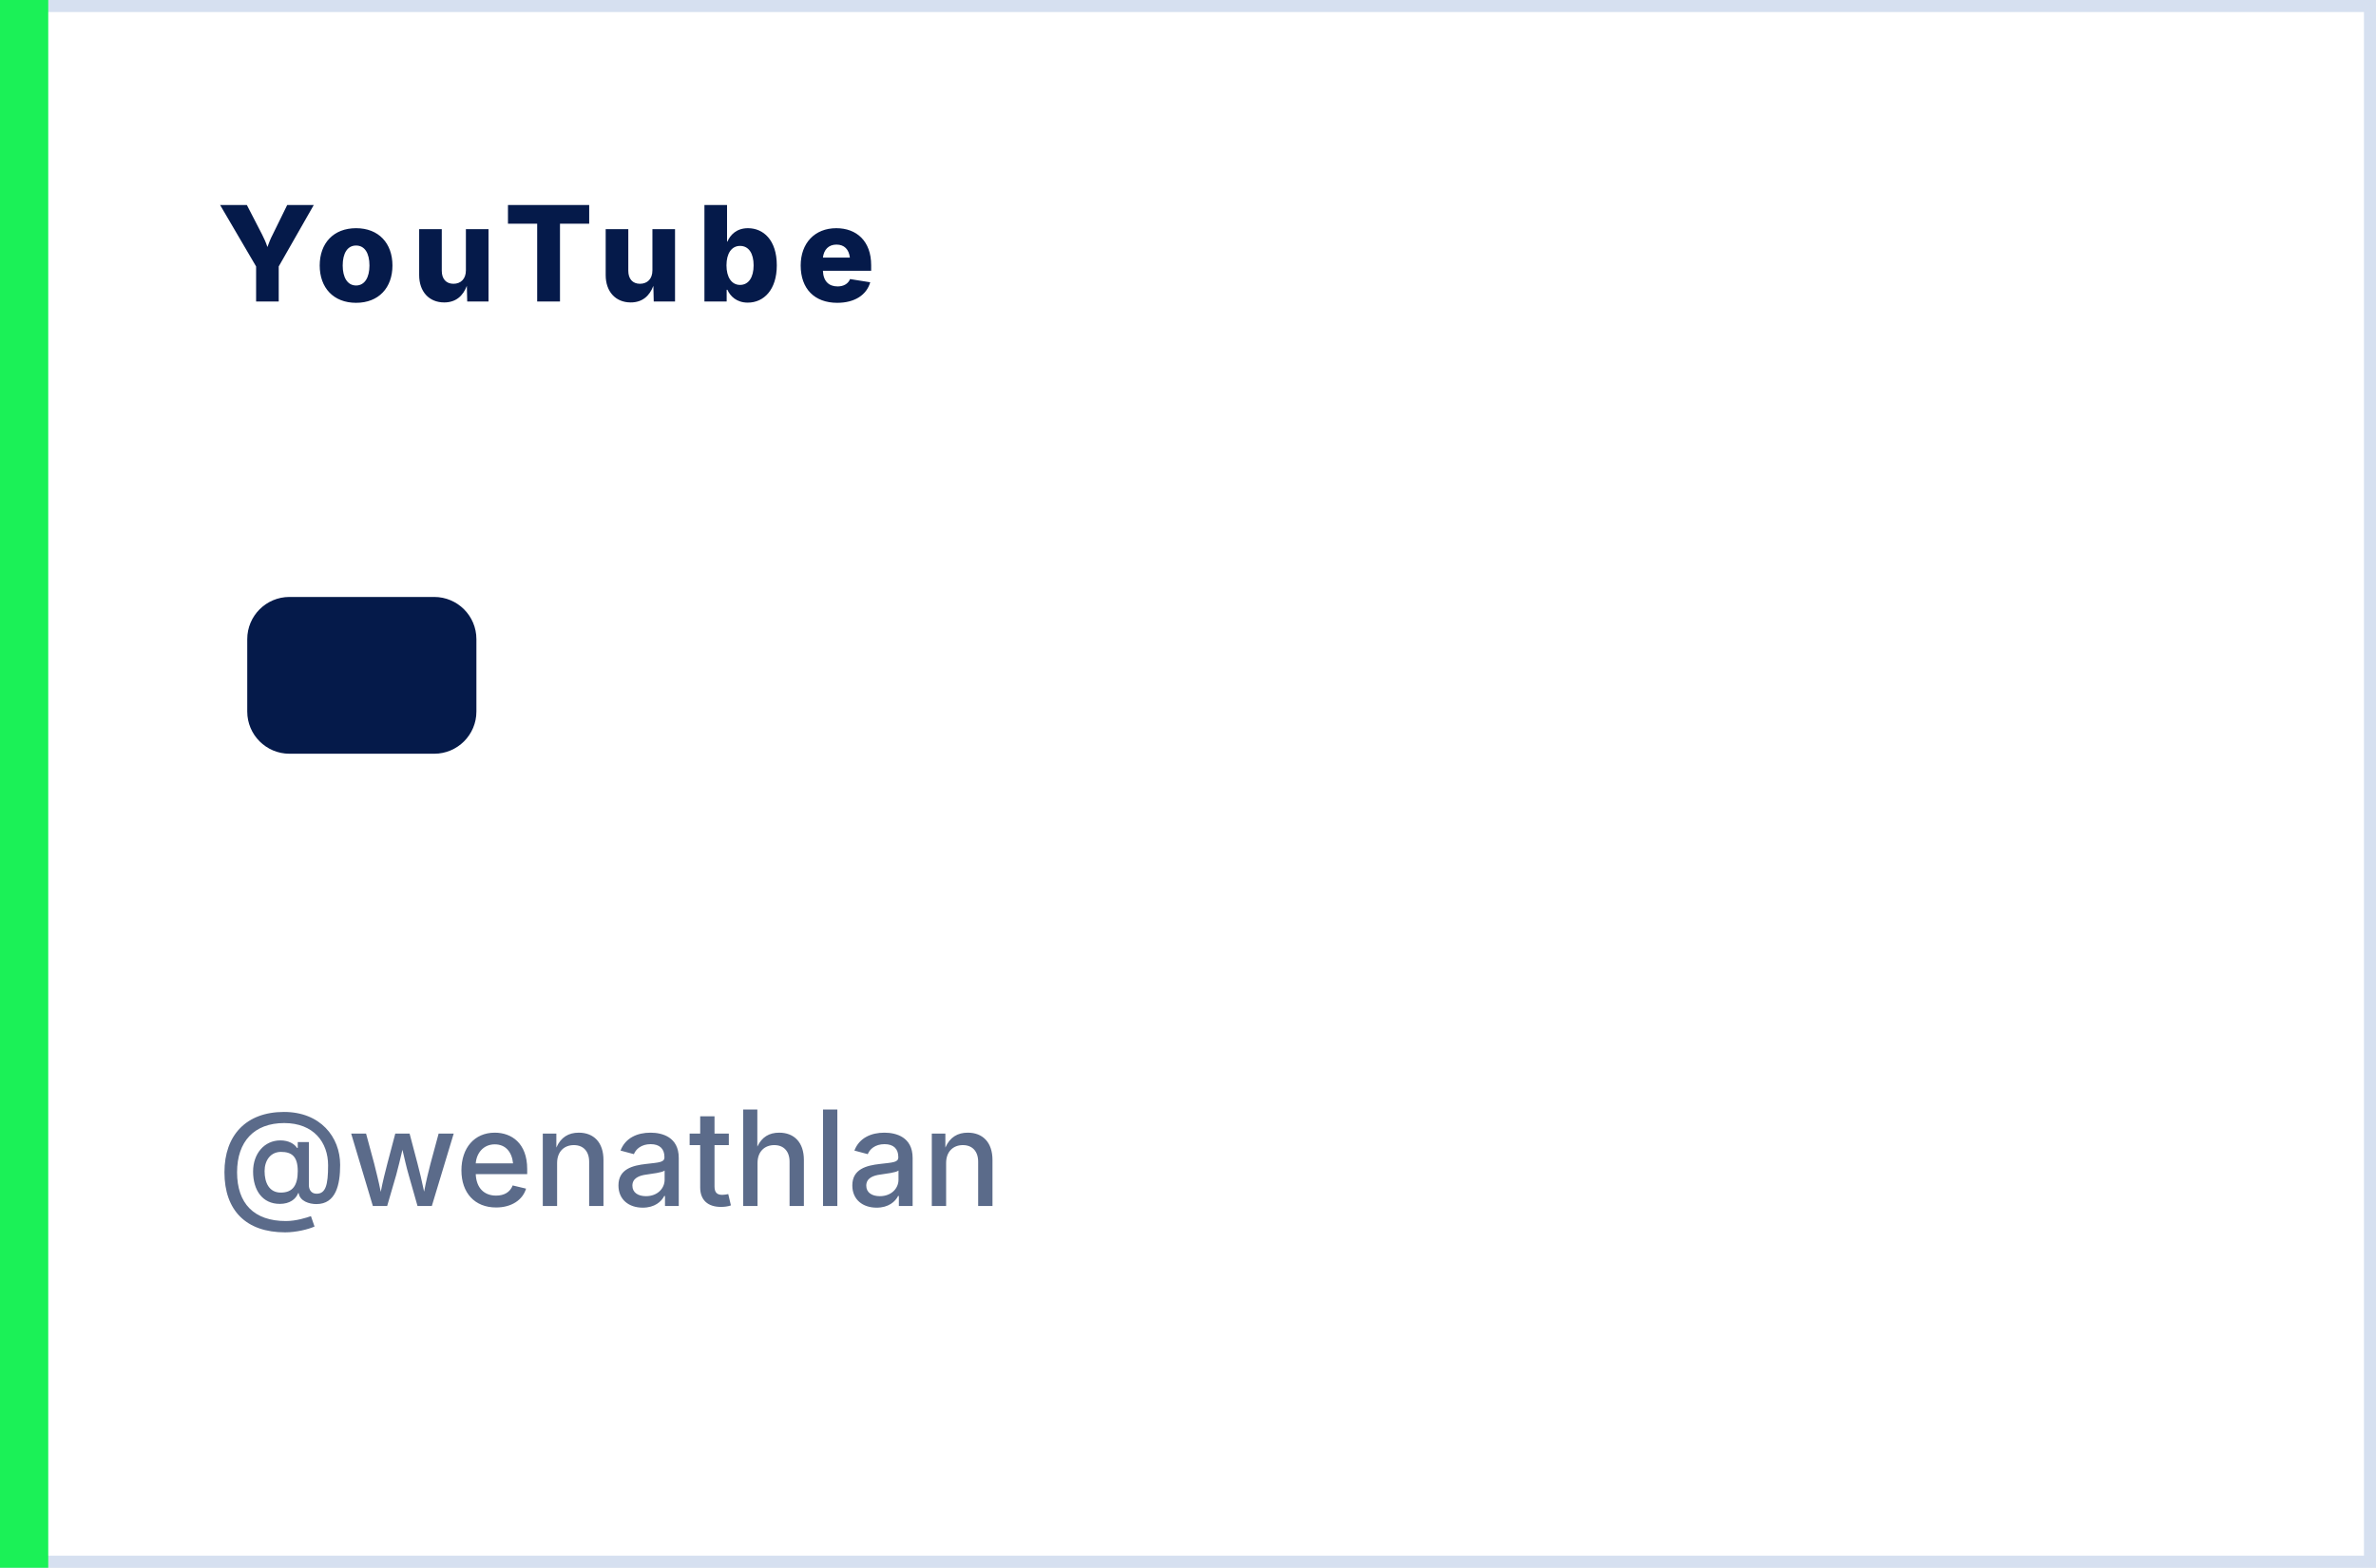
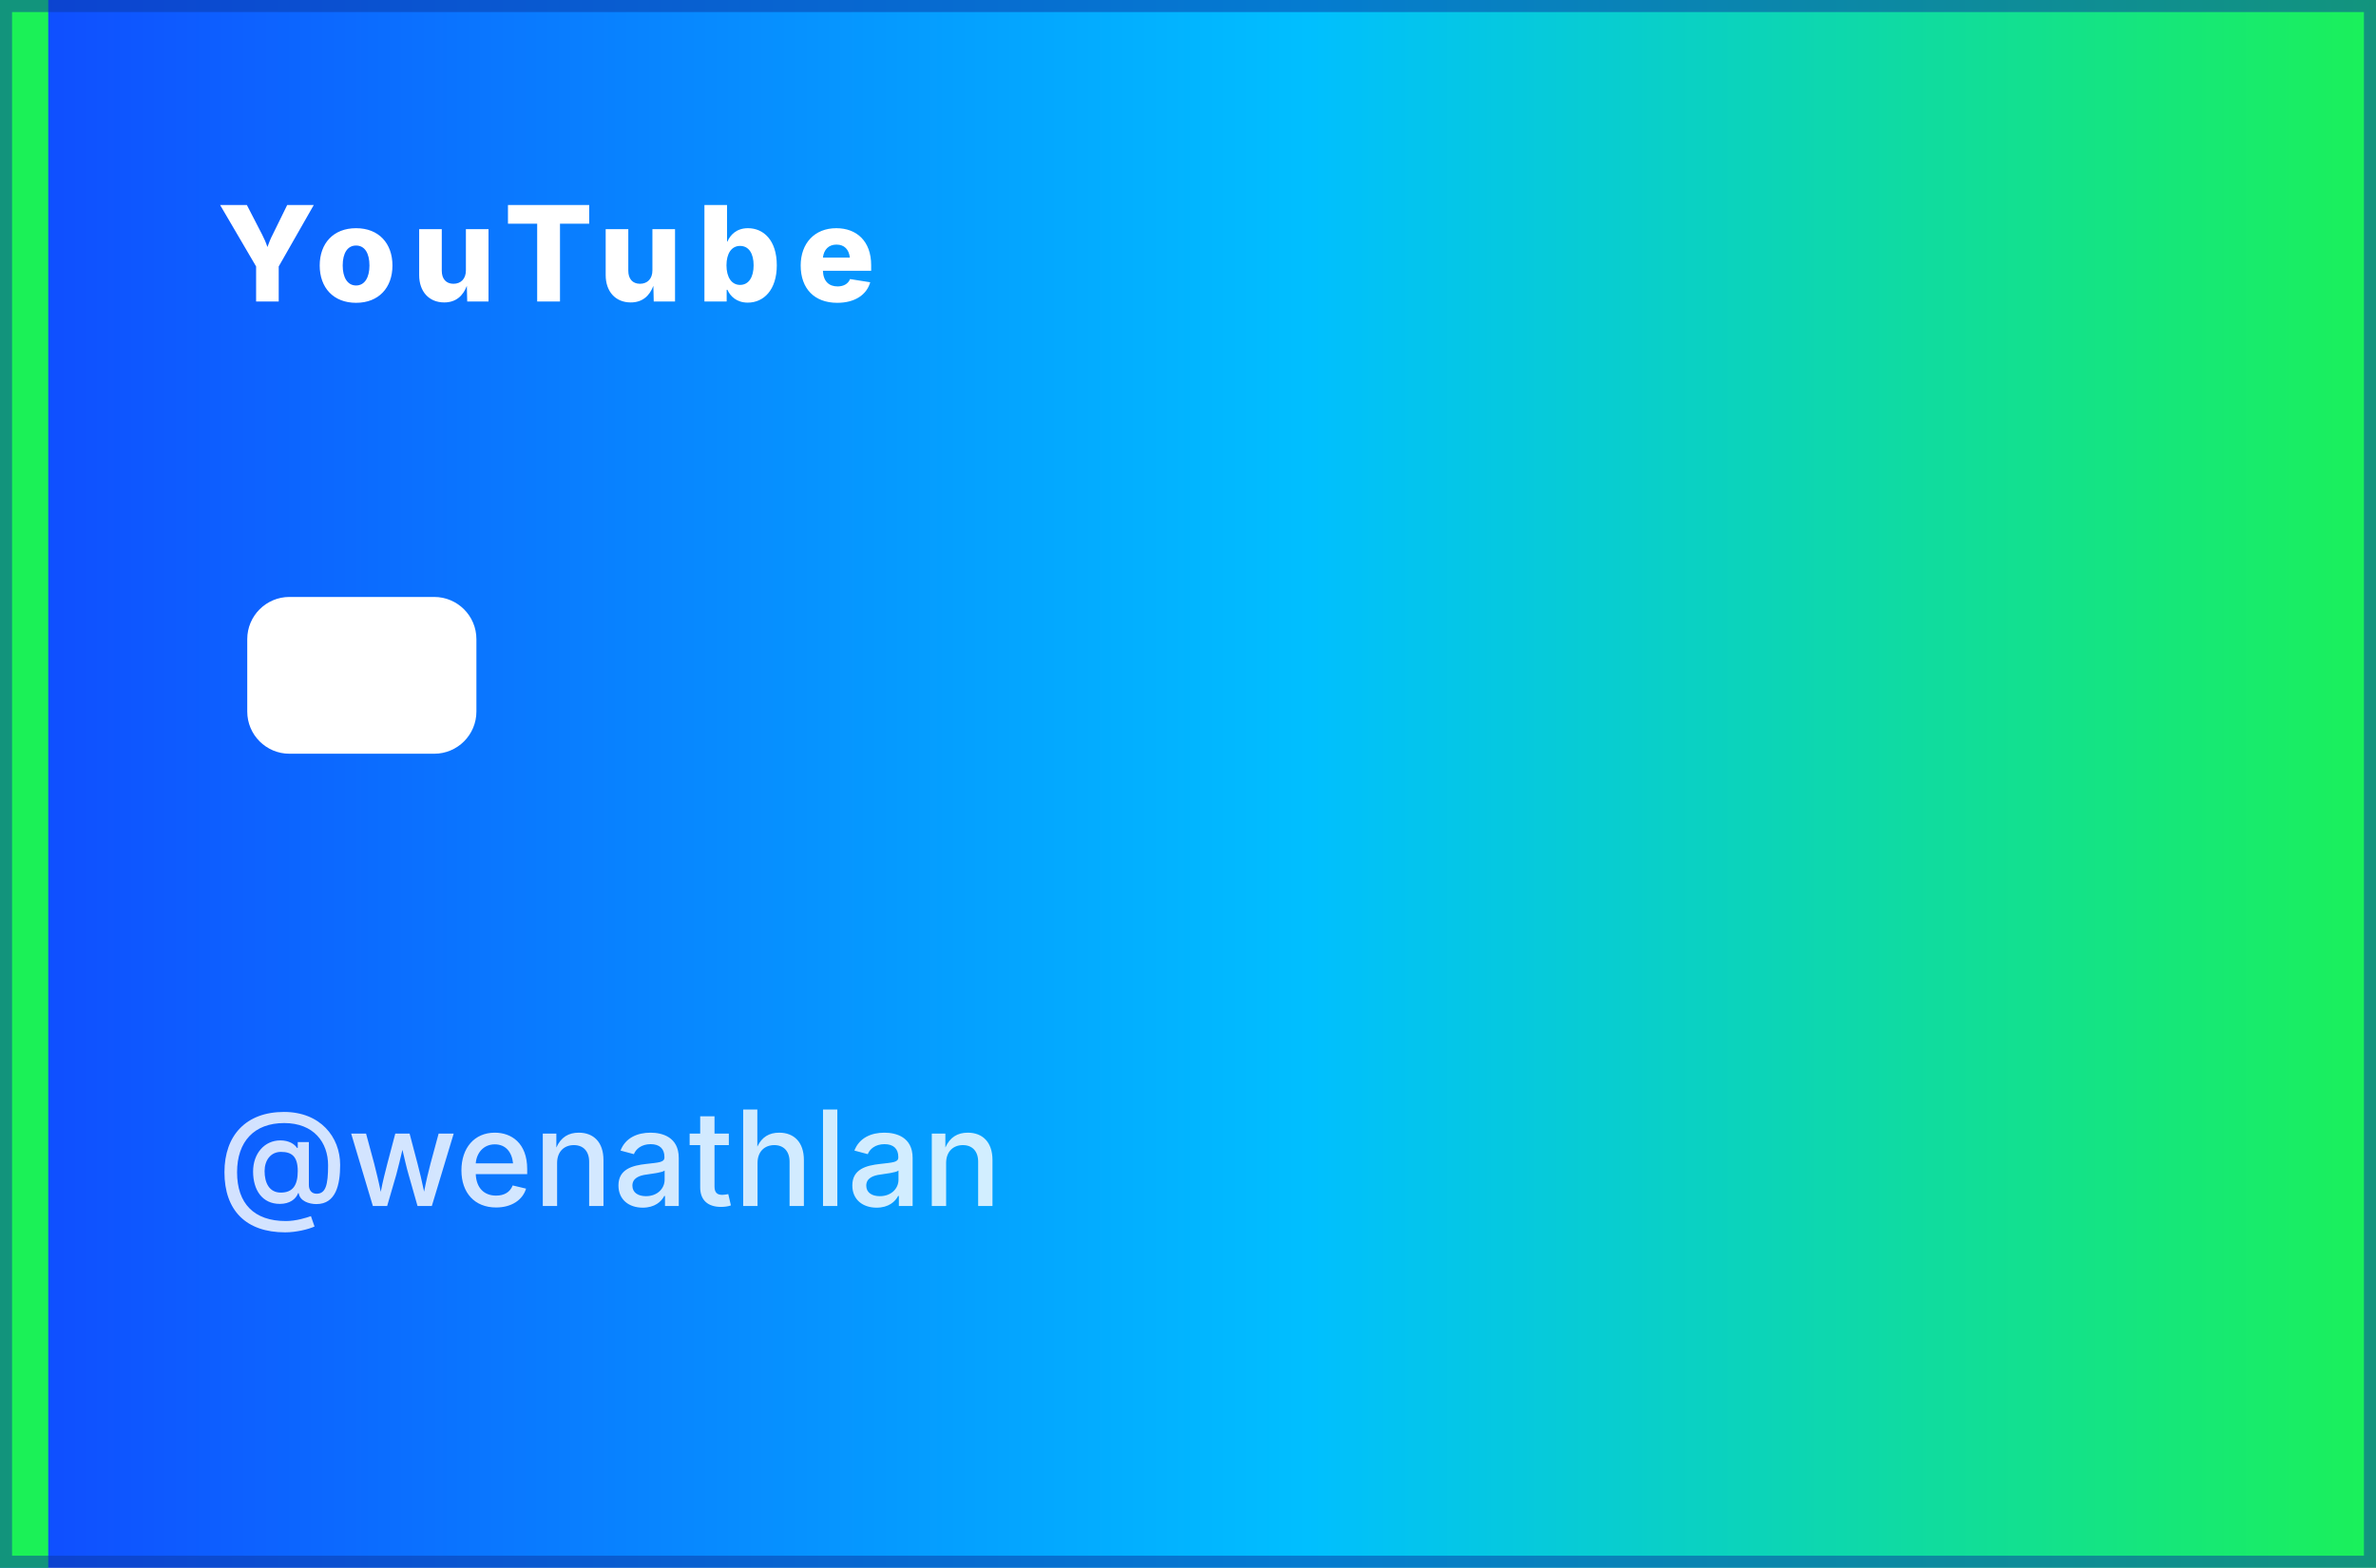
<svg xmlns="http://www.w3.org/2000/svg" width="197" height="130" viewBox="0 0 197 130" role="img">
-   <rect x="0.5" y="0.5" width="196" height="129" fill="#ffffff" stroke="#d6e0f0" />
+   <defs>
+     <linearGradient id="bg" x1="0" y1="0" x2="1" y2="0">
+       <stop offset="0" stop-color="#104AFF" />
+       <stop offset="0.55" stop-color="#00BFFF" />
+       <stop offset="1" stop-color="#1BF157" />
+     </linearGradient>
+   </defs>
+   <rect x="0" y="0" width="197" height="130" fill="url(#bg)" />
  <rect x="0" y="0" width="4" height="130" fill="#1BF157" />
-   <text x="18" y="25" font-family="'Inter','Helvetica Neue','Segoe UI',system-ui,Arial,sans-serif" font-size="11" font-weight="800" letter-spacing="1.2" fill="#051A4A">YouTube</text>
-   <g transform="translate(18 44) scale(1)" fill="#051A4A">
+   <rect x="0.5" y="0.5" width="196" height="129" fill="none" stroke="#0B38A2" stroke-opacity="0.5" />
+   <text x="18" y="25" font-family="'Inter','Helvetica Neue','Segoe UI',system-ui,Arial,sans-serif" font-size="11" font-weight="800" letter-spacing="1.2" fill="#FFFFFF">YouTube</text>
+   <g transform="translate(18 44) scale(1)" fill="#FFFFFF">
    <rect x="2.5" y="5.5" width="19" height="13" rx="3.5" />
    <path d="M10 9.2v5.6l5-2.8z" />
  </g>
-   <text x="18" y="100" font-family="'Inter','Helvetica Neue','Segoe UI',system-ui,Arial,sans-serif" font-size="11" font-weight="500" fill="#5b6b8a">@wenathlan</text>
+   <text x="18" y="100" font-family="'Inter','Helvetica Neue','Segoe UI',system-ui,Arial,sans-serif" font-size="11" font-weight="500" fill="#FFFFFF" fill-opacity="0.82">@wenathlan</text>
</svg>
